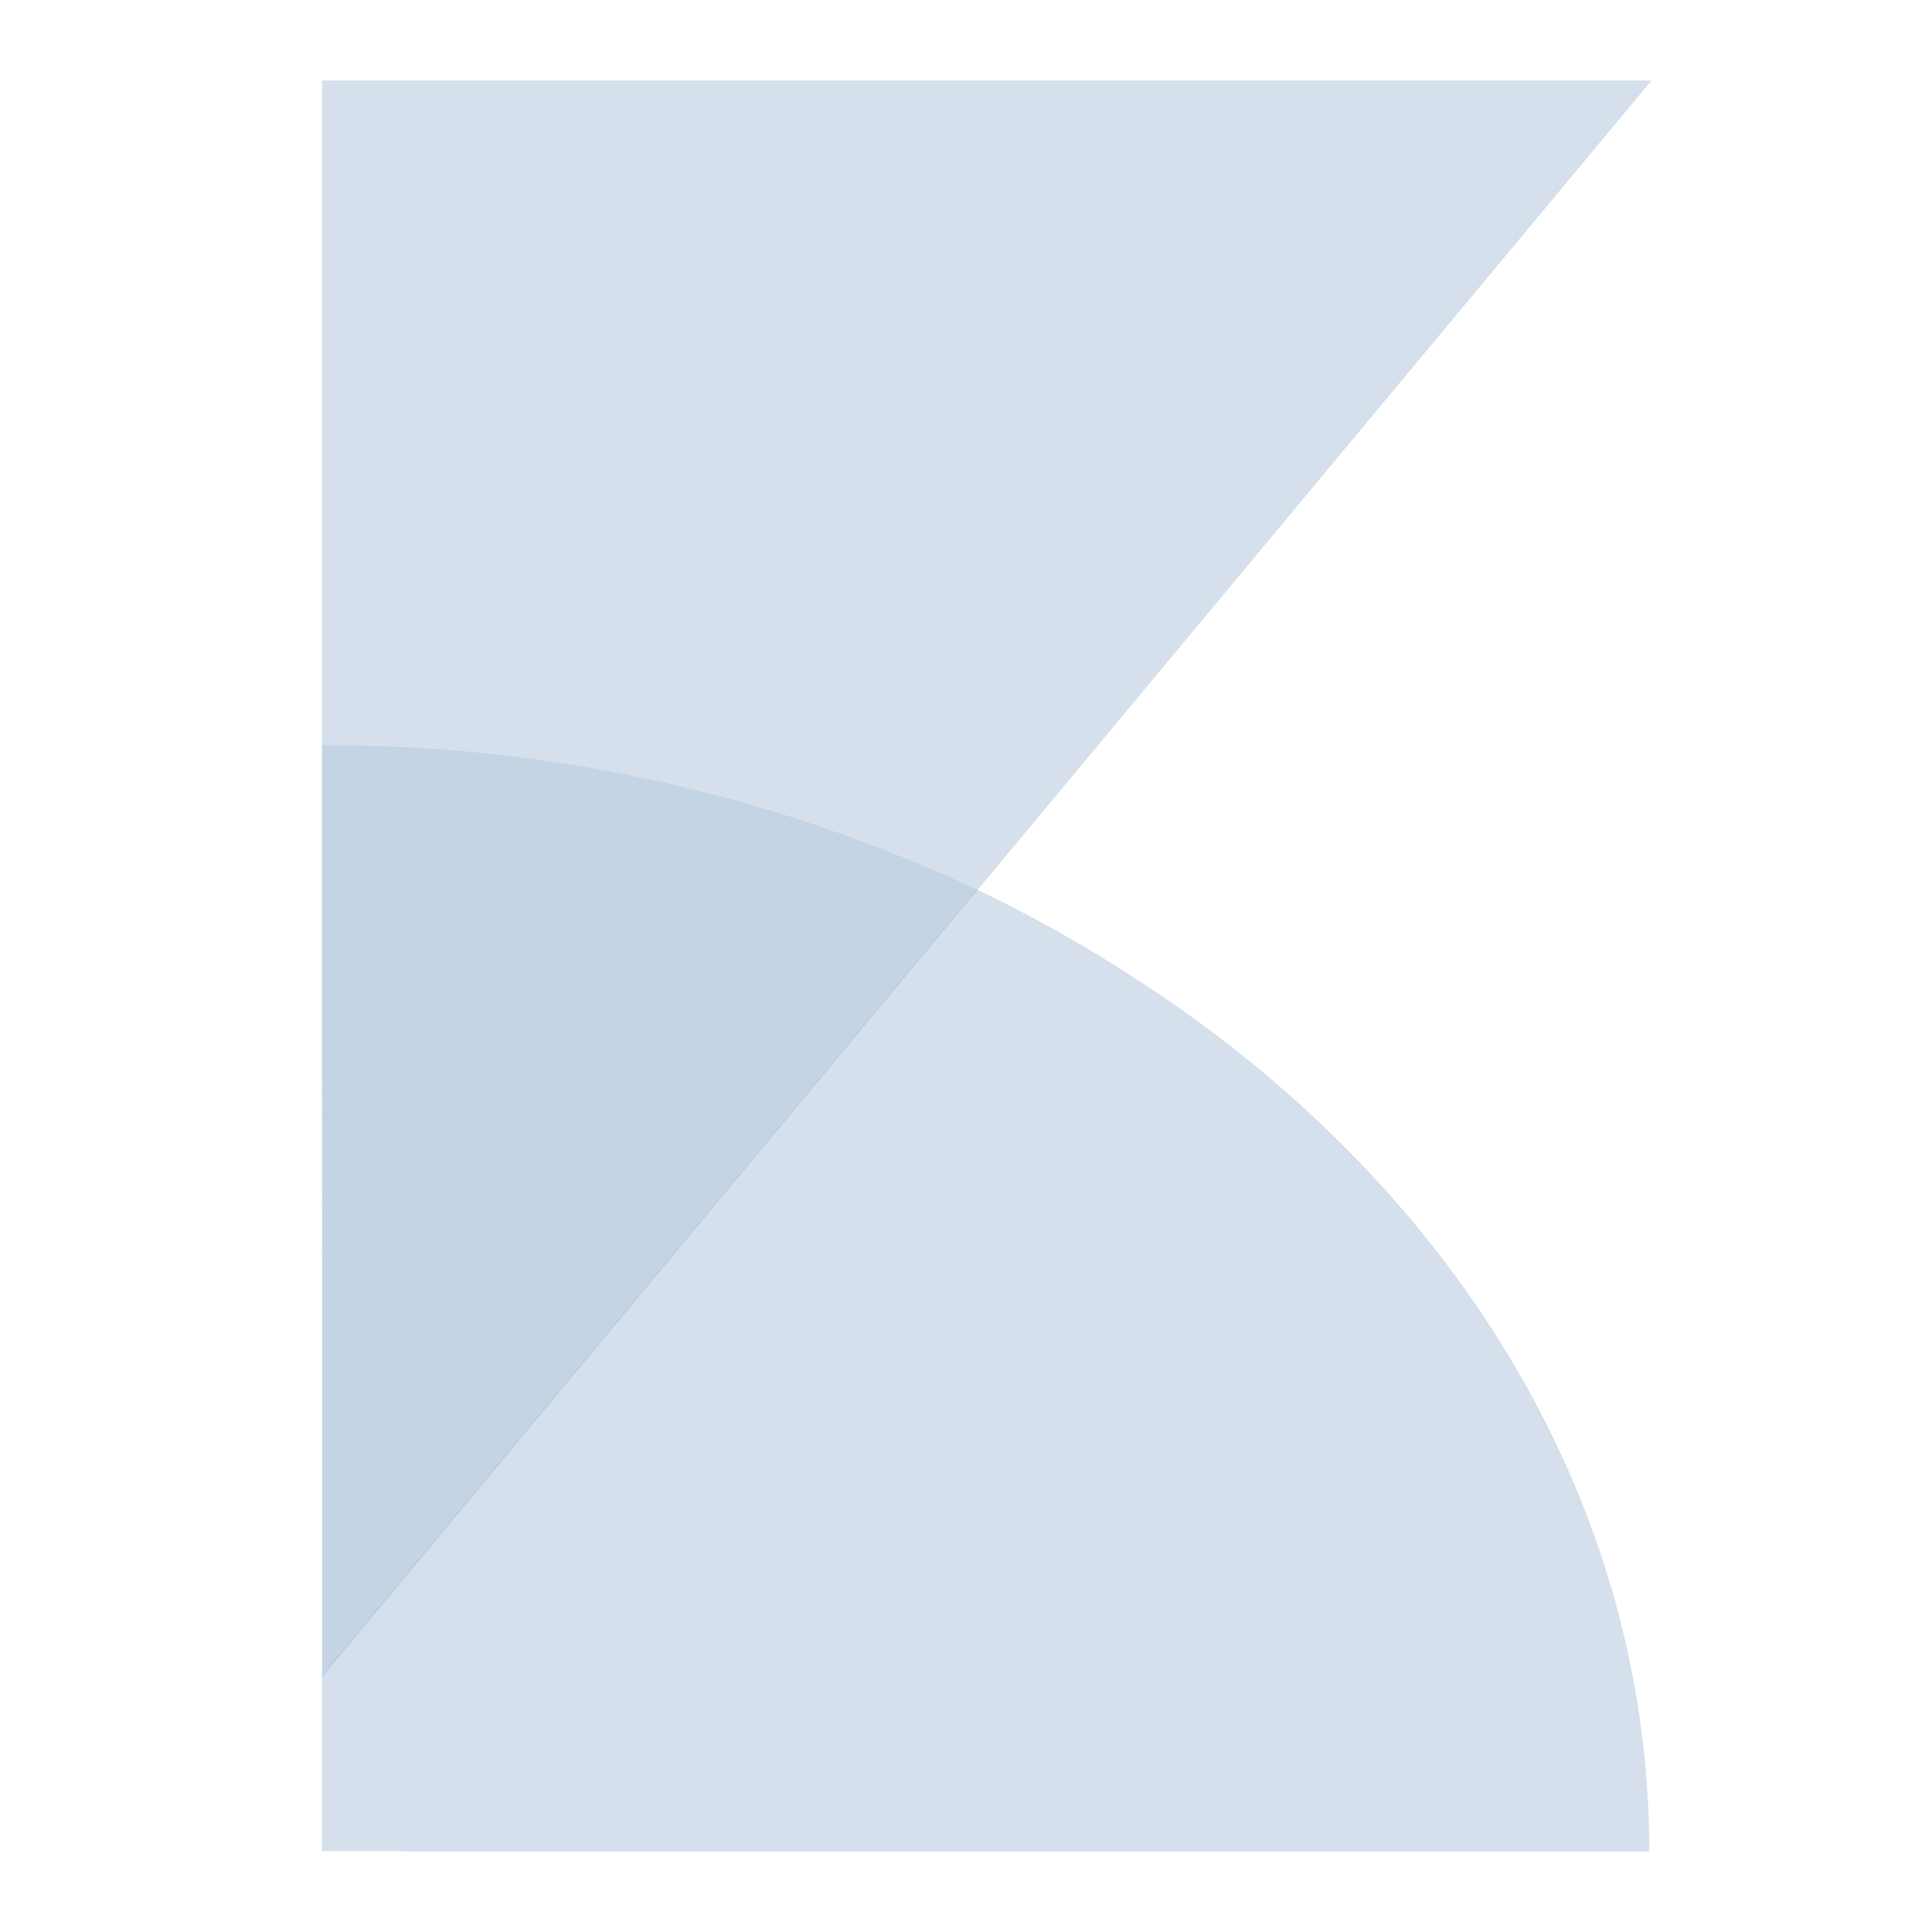
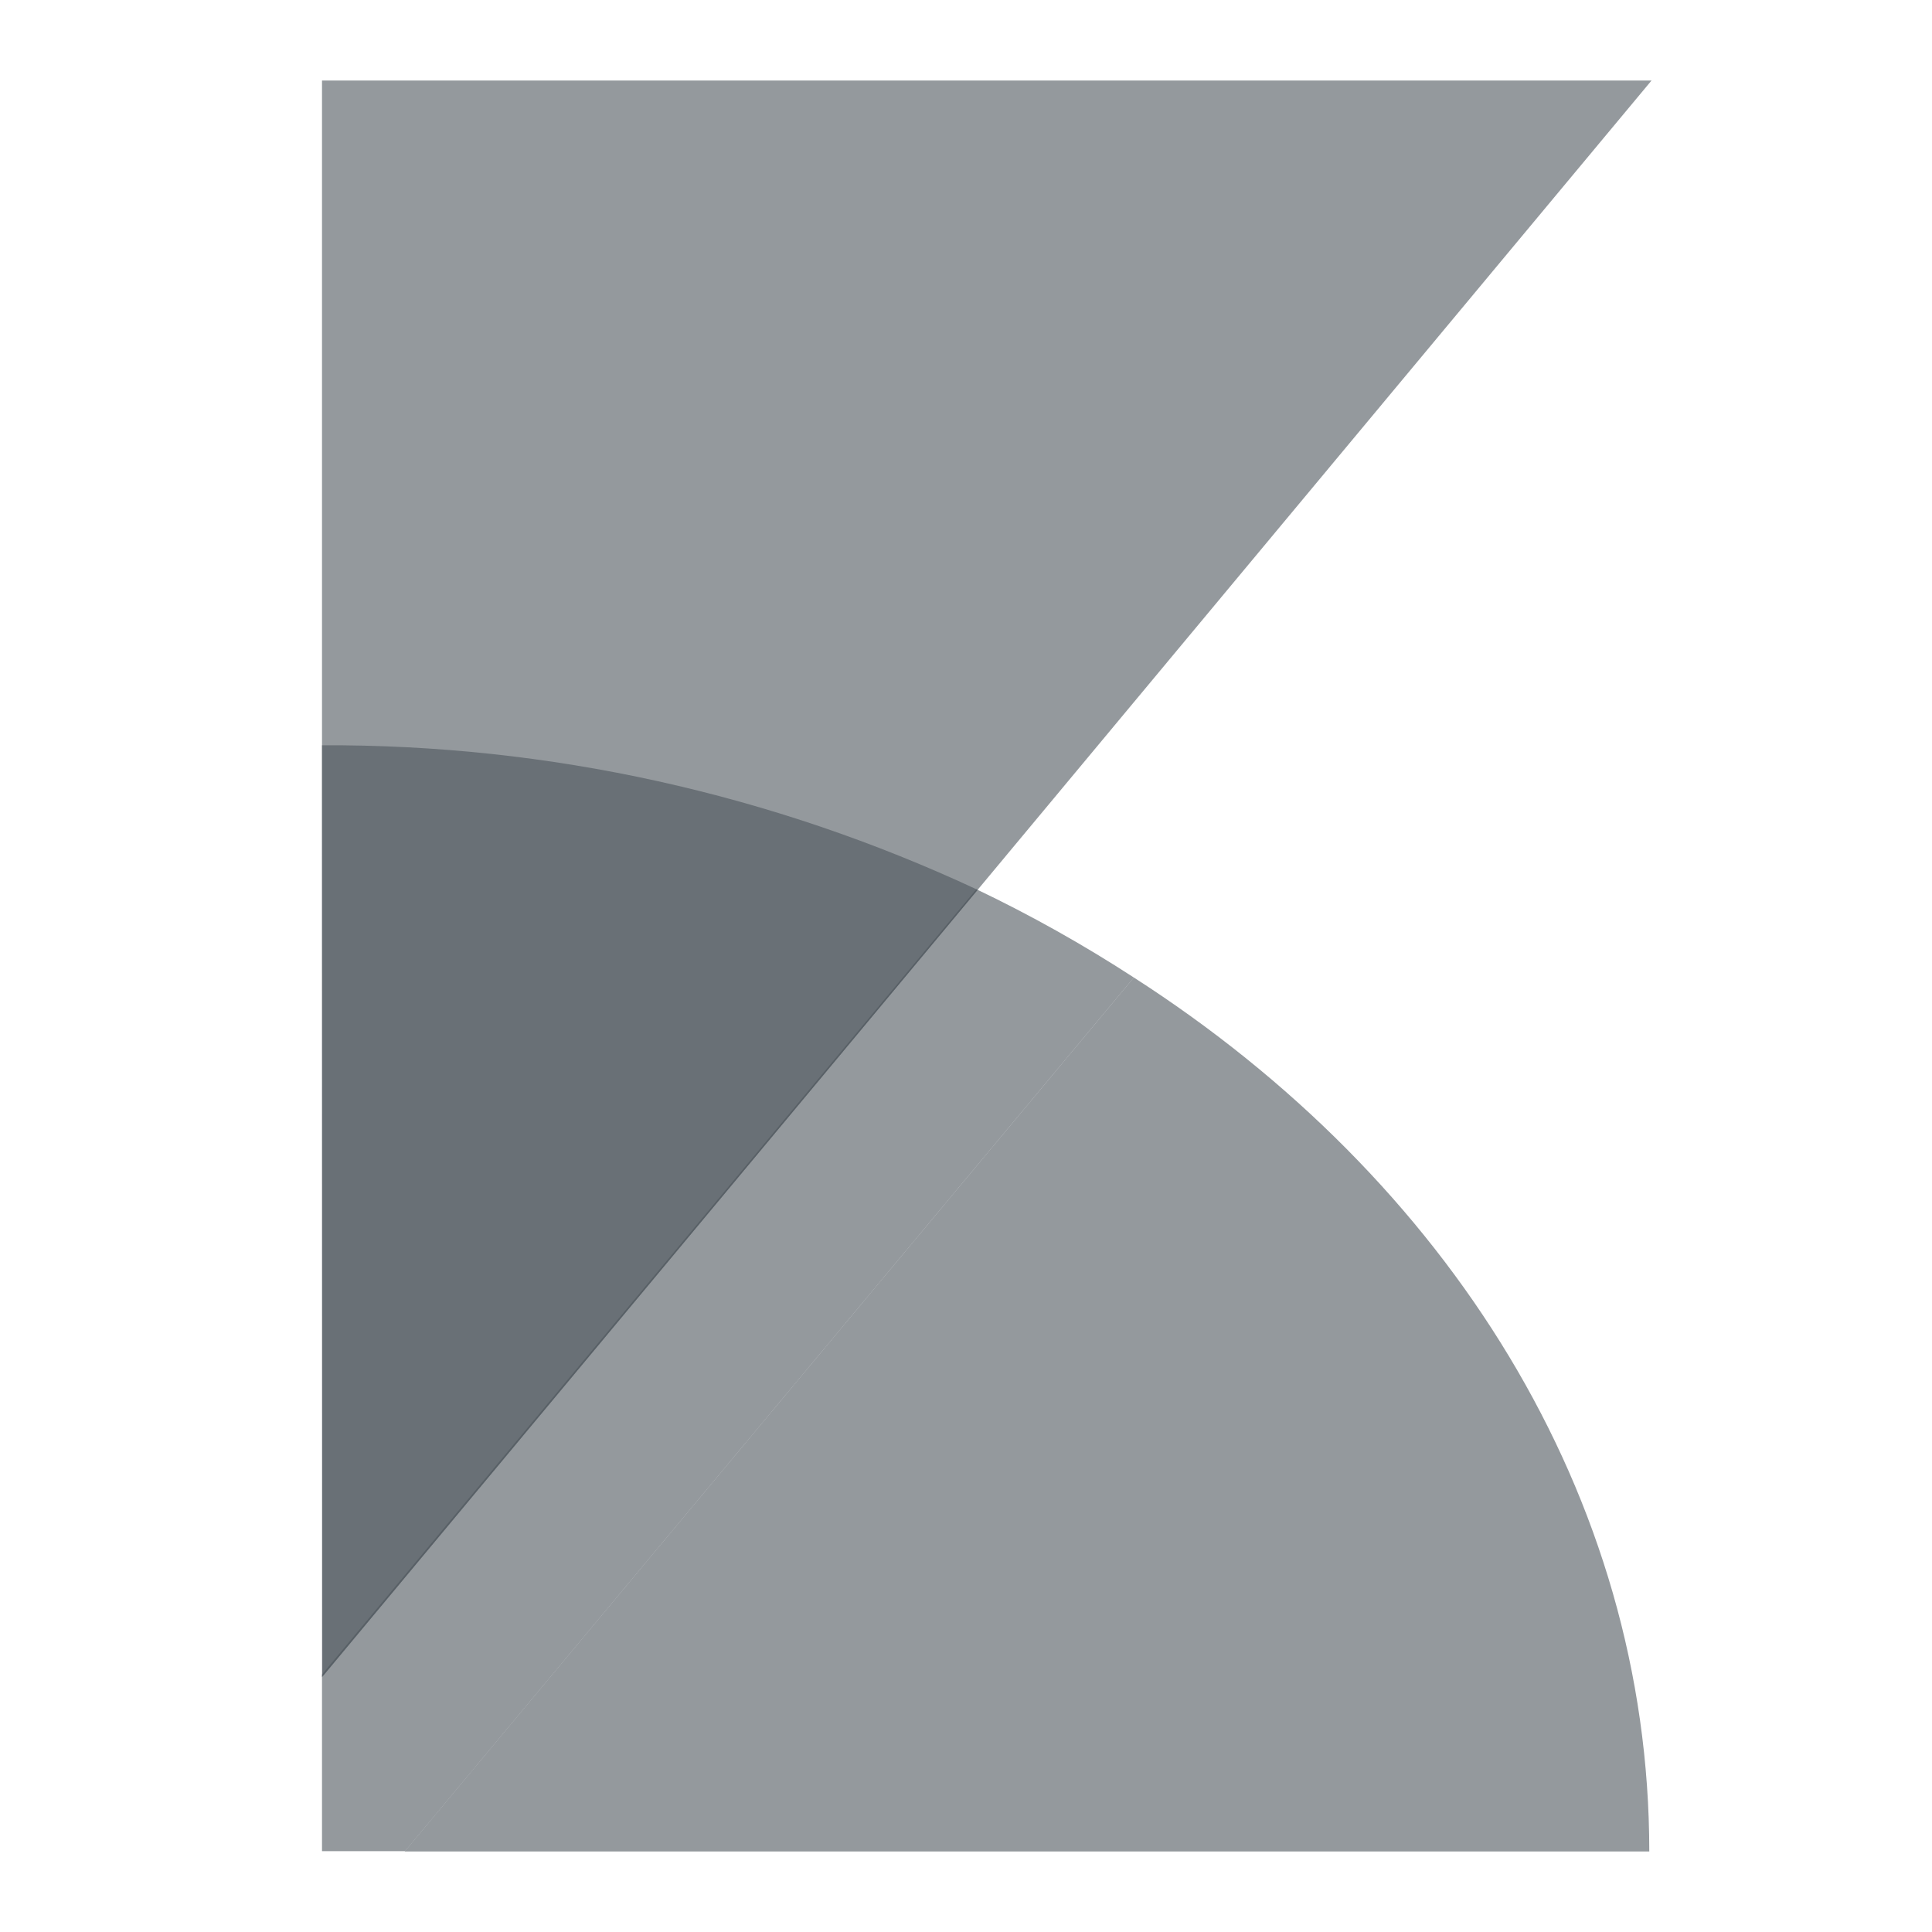
<svg xmlns="http://www.w3.org/2000/svg" width="24" height="24" viewBox="0 0 24 24" fill="none">
-   <path opacity="0.6" d="M4 20.801V22.996H5.031L14.085 12.143C13.457 11.735 12.803 11.368 12.128 11.046L4 20.801Z" fill="#B9CCDF" />
-   <path opacity="0.6" d="M14.085 12.143L5.027 23H20.488C20.488 18.576 17.978 14.644 14.085 12.143Z" fill="#B9CCDF" />
-   <path opacity="0.6" d="M4 1L4 20.835L20.516 1H4Z" fill="#B9CCDF" />
-   <path opacity="0.6" d="M4.004 20.828L12.145 11.054C9.593 9.862 6.816 9.245 4 9.258L4.004 20.828Z" fill="#B9CCDF" />
+   <path opacity="0.6" d="M4 20.801V22.996H5.031L14.085 12.143C13.457 11.735 12.803 11.368 12.128 11.046L4 20.801Z" fill="#4d555c" />
+   <path opacity="0.6" d="M14.085 12.143L5.027 23H20.488C20.488 18.576 17.978 14.644 14.085 12.143Z" fill="#4d555c" />
+   <path opacity="0.6" d="M4 1L4 20.835L20.516 1H4Z" fill="#4d555c" />
+   <path opacity="0.6" d="M4.004 20.828L12.145 11.054C9.593 9.862 6.816 9.245 4 9.258L4.004 20.828Z" fill="#4d555c" />
</svg>
